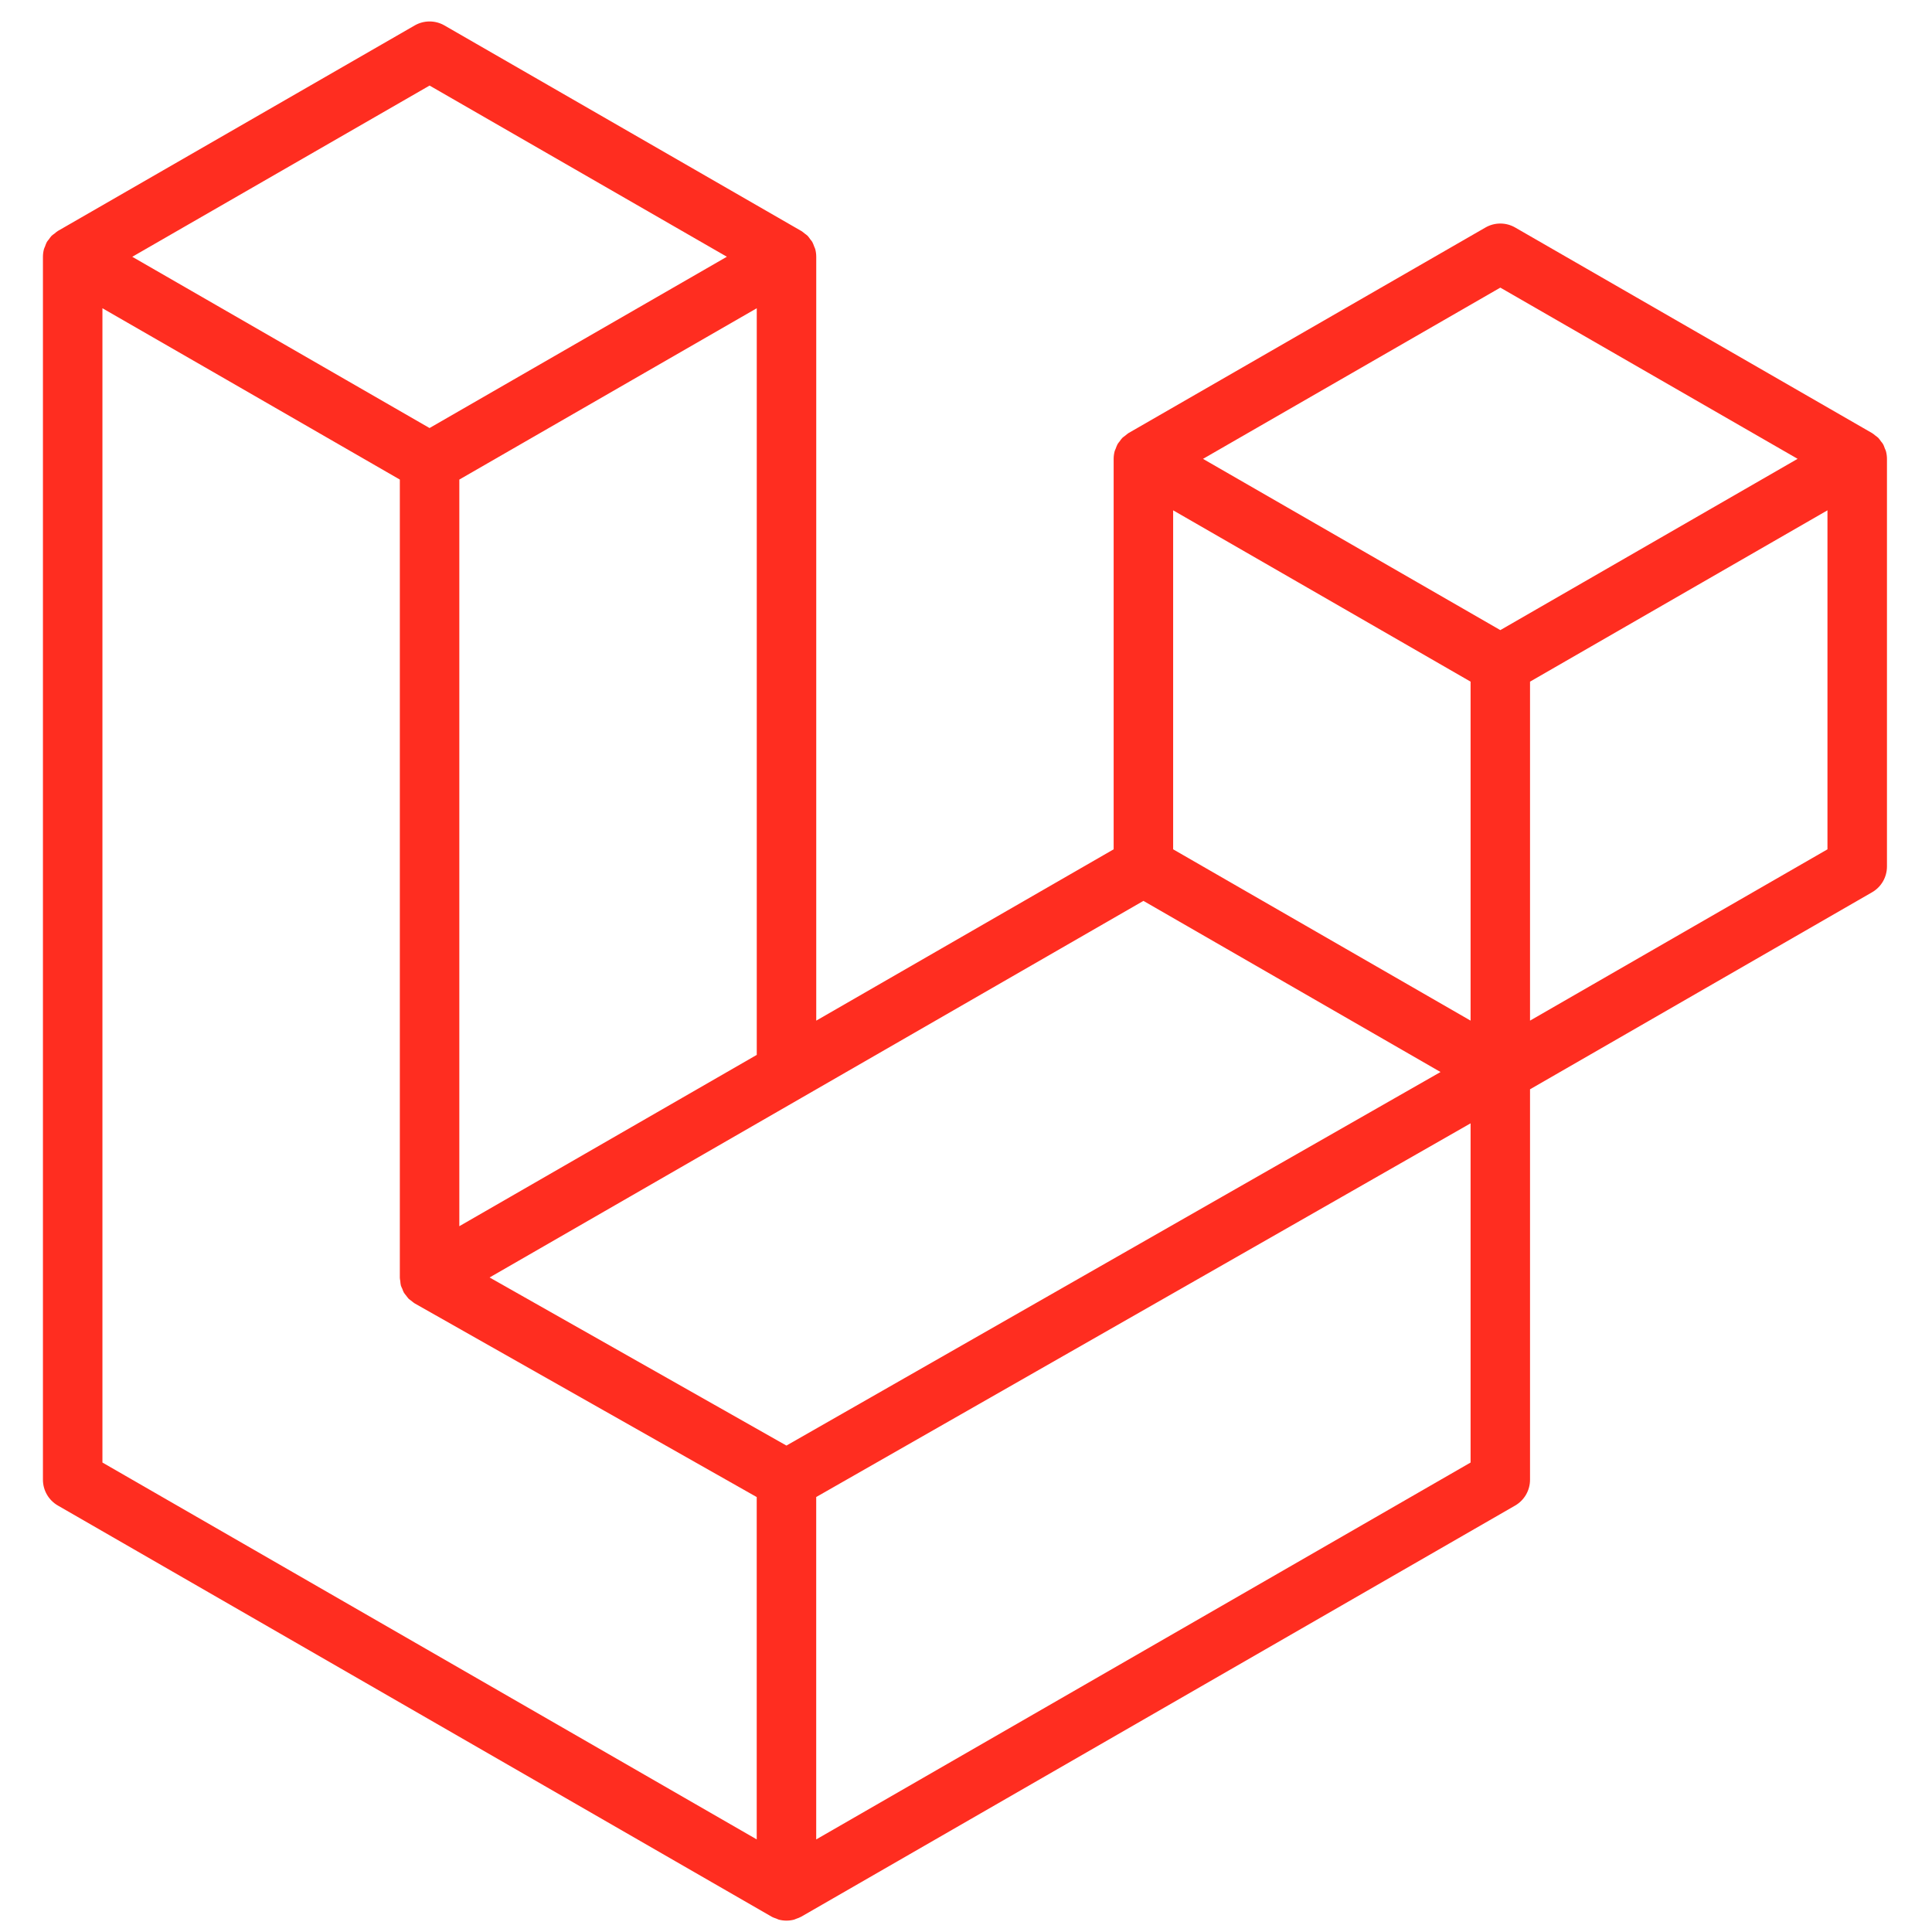
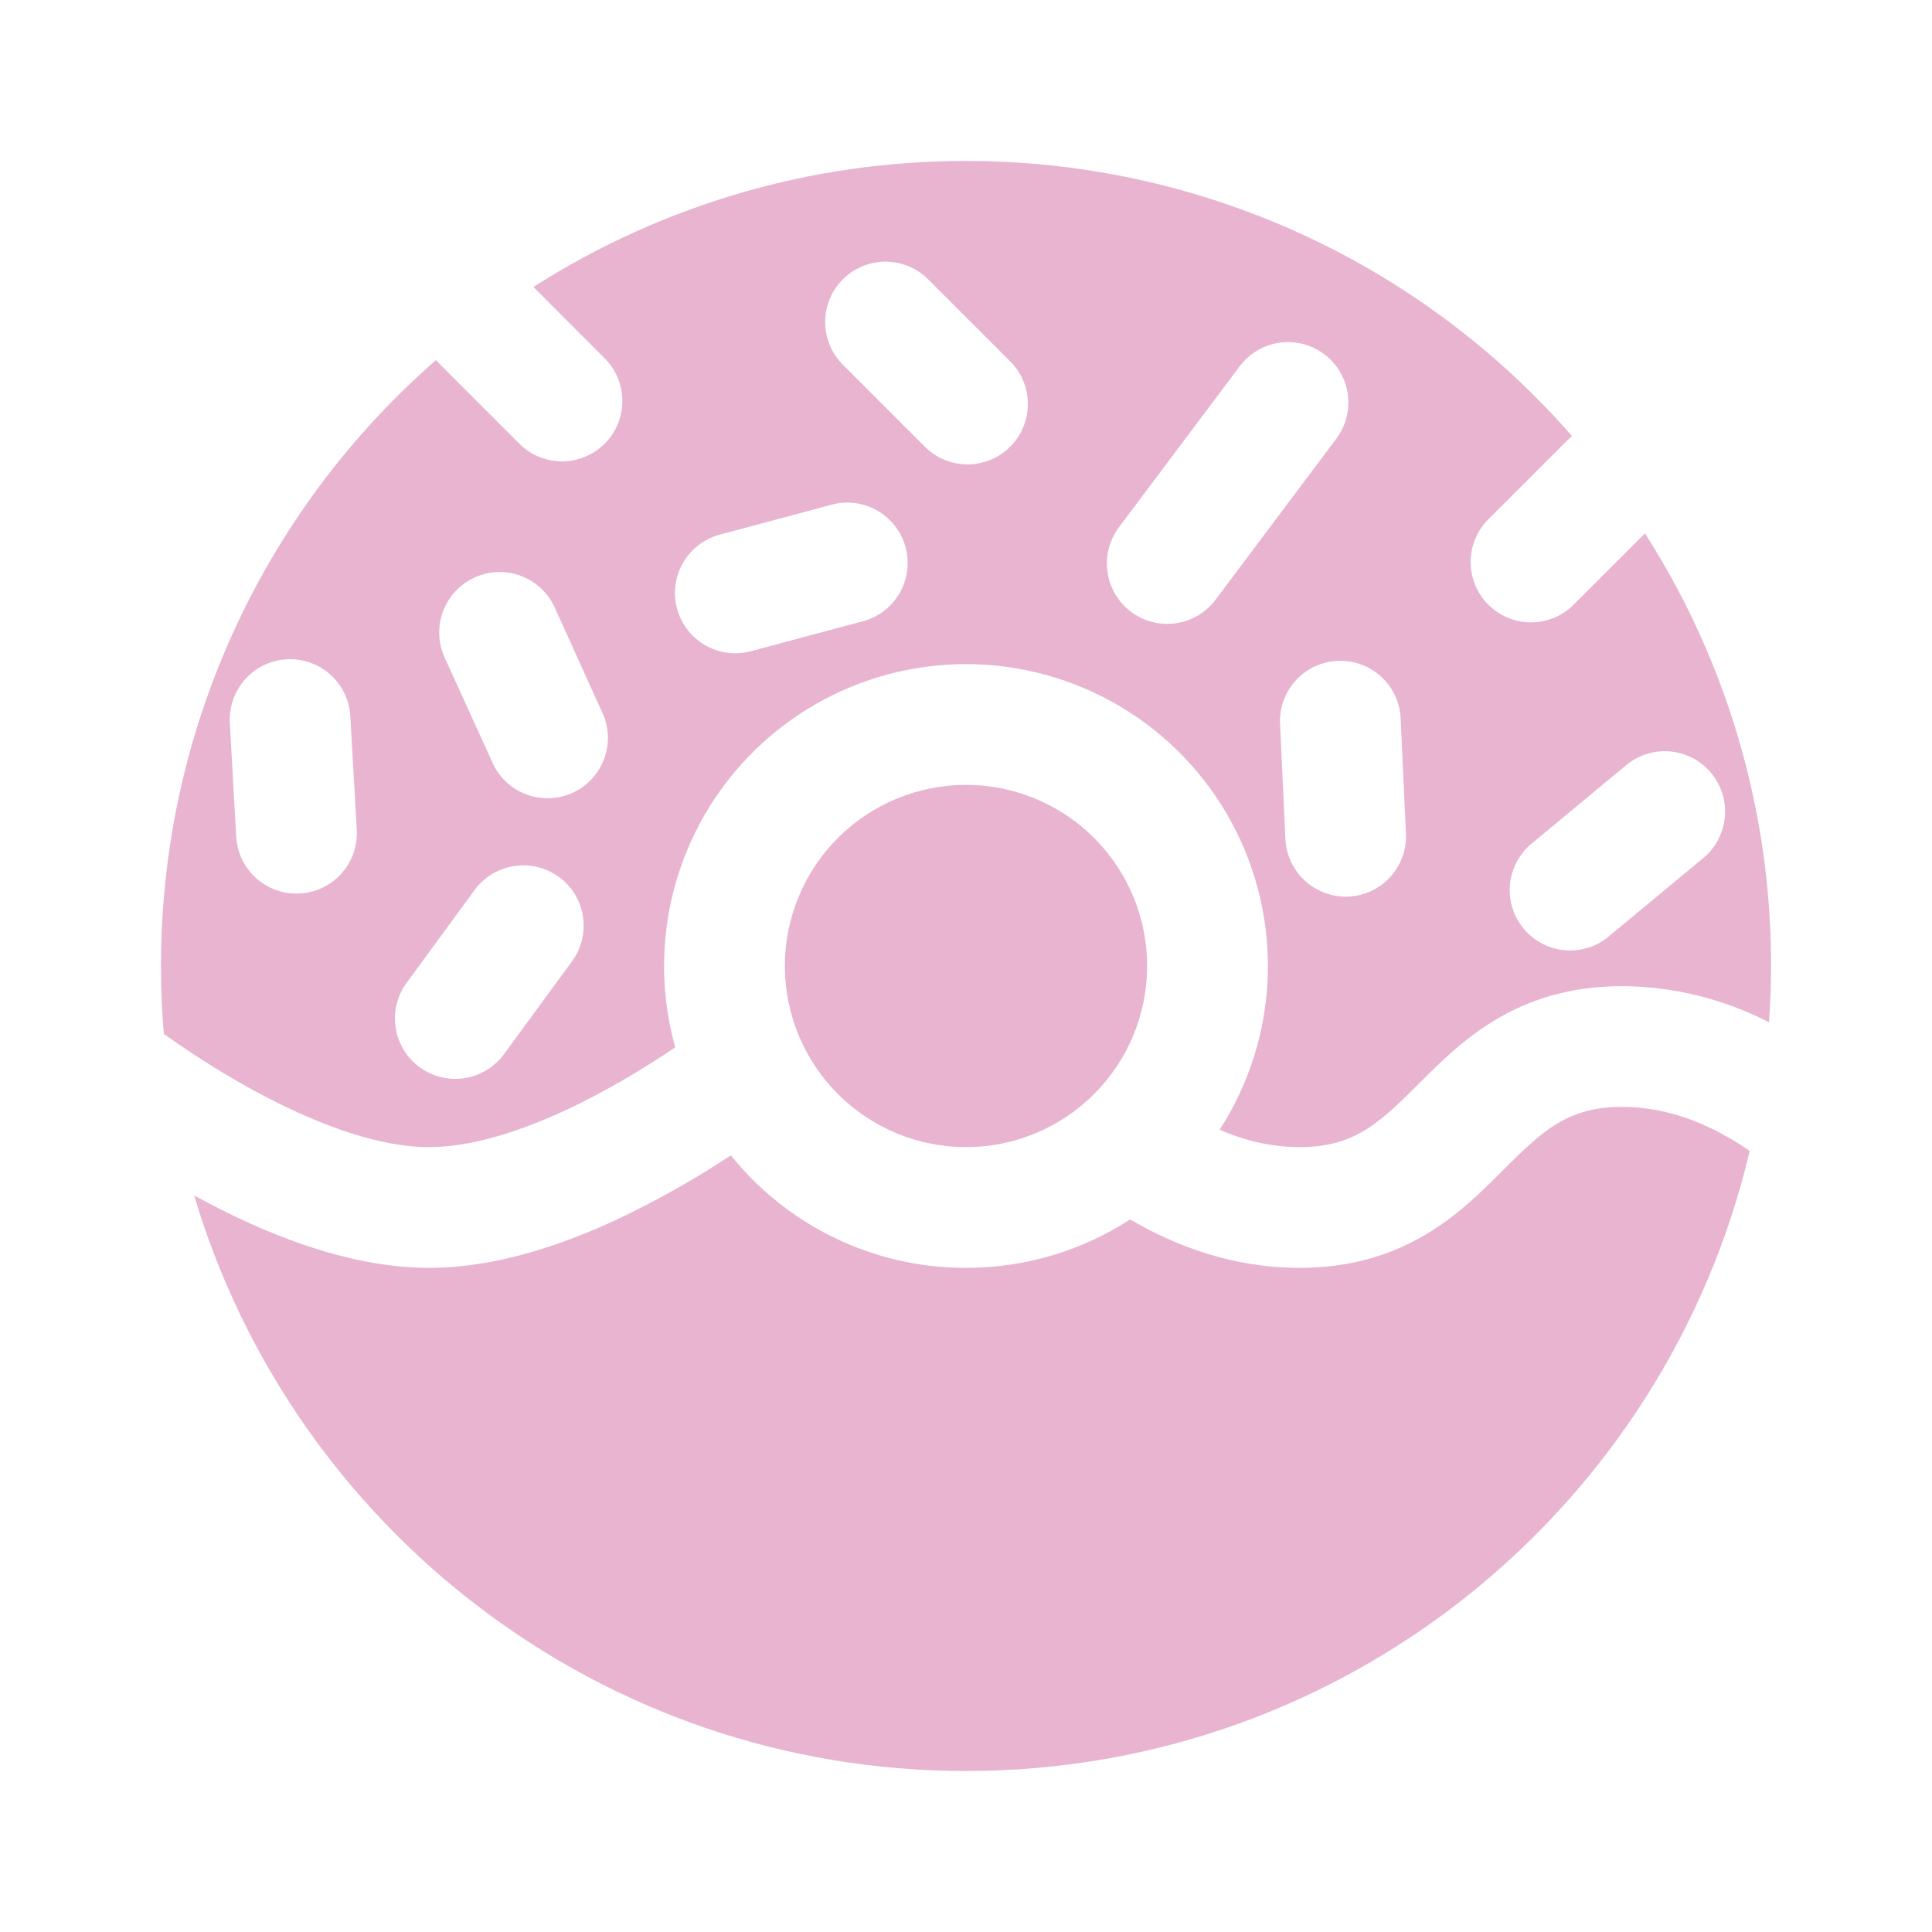
- <svg xmlns="http://www.w3.org/2000/svg" width="166" height="166" viewBox="0 0 166 166" fill="none">
-   <path fill-rule="evenodd" clip-rule="evenodd" d="M162.041 38.759C162.099 38.977 162.129 39.201 162.13 39.426V74.452C162.13 74.902 162.011 75.344 161.786 75.733C161.561 76.122 161.237 76.444 160.847 76.668L131.462 93.594V127.141C131.462 128.054 130.977 128.897 130.186 129.357L68.847 164.683C68.707 164.763 68.554 164.814 68.401 164.868C68.343 164.887 68.289 164.922 68.228 164.938C67.8 165.051 67.349 165.051 66.92 164.938C66.85 164.919 66.786 164.881 66.719 164.855C66.579 164.804 66.432 164.76 66.298 164.683L4.972 129.357C4.583 129.133 4.259 128.81 4.034 128.421C3.808 128.032 3.69 127.591 3.689 127.141L3.689 22.063C3.689 21.834 3.721 21.61 3.779 21.393C3.798 21.32 3.843 21.253 3.868 21.179C3.916 21.045 3.961 20.908 4.031 20.783C4.079 20.7 4.149 20.633 4.206 20.557C4.28 20.454 4.347 20.349 4.433 20.26C4.506 20.186 4.602 20.132 4.685 20.068C4.778 19.992 4.861 19.909 4.966 19.848L35.633 2.185C36.022 1.961 36.462 1.844 36.91 1.844C37.358 1.844 37.798 1.961 38.186 2.185L68.851 19.848H68.857C68.959 19.912 69.045 19.992 69.138 20.065C69.221 20.129 69.313 20.186 69.387 20.257C69.476 20.349 69.54 20.454 69.616 20.557C69.671 20.633 69.744 20.7 69.789 20.783C69.862 20.911 69.904 21.045 69.955 21.179C69.98 21.253 70.025 21.32 70.044 21.396C70.103 21.614 70.133 21.838 70.133 22.063V87.694L95.686 72.974V39.423C95.686 39.2 95.718 38.973 95.775 38.759C95.798 38.683 95.839 38.615 95.865 38.542C95.916 38.408 95.96 38.271 96.031 38.146C96.079 38.063 96.149 37.996 96.203 37.92C96.279 37.818 96.343 37.712 96.433 37.623C96.506 37.549 96.599 37.495 96.681 37.431C96.777 37.355 96.86 37.272 96.962 37.211L127.633 19.548C128.021 19.324 128.461 19.206 128.91 19.206C129.358 19.206 129.798 19.324 130.186 19.548L160.85 37.211C160.959 37.275 161.042 37.355 161.137 37.428C161.217 37.492 161.31 37.549 161.383 37.62C161.473 37.712 161.536 37.818 161.613 37.92C161.67 37.996 161.741 38.063 161.785 38.146C161.859 38.271 161.9 38.408 161.951 38.542C161.98 38.615 162.021 38.683 162.041 38.759ZM157.018 72.974V43.848L146.287 50.028L131.462 58.568V87.694L157.021 72.974H157.018ZM126.354 125.663V96.518L111.771 104.85L70.13 128.626V158.046L126.354 125.663ZM8.801 26.485V125.663L65.018 158.043V128.629L35.649 112L35.64 111.994L35.627 111.988C35.528 111.93 35.445 111.847 35.353 111.777C35.273 111.713 35.18 111.662 35.11 111.592L35.104 111.582C35.021 111.502 34.963 111.403 34.893 111.314C34.829 111.228 34.753 111.154 34.702 111.065L34.699 111.055C34.641 110.96 34.606 110.845 34.565 110.736C34.523 110.64 34.469 110.551 34.443 110.449C34.411 110.328 34.405 110.197 34.392 110.072C34.379 109.976 34.354 109.881 34.354 109.785V109.778V41.205L19.532 32.662L8.801 26.485ZM36.913 7.35L11.364 22.063L36.907 36.777L62.453 22.06L36.907 7.35H36.913ZM50.2 99.174L65.022 90.637V26.485L54.291 32.665L39.466 41.205V105.357L50.2 99.174ZM128.91 24.713L103.363 39.426L128.91 54.14L154.453 39.423L128.91 24.713ZM126.354 58.568L111.529 50.028L100.798 43.848V72.974L115.619 81.511L126.354 87.694V58.568ZM67.571 124.205L105.042 102.803L123.772 92.109L98.245 77.405L68.854 94.334L42.066 109.762L67.571 124.205Z" fill="#FF2D20" />
+ <svg xmlns="http://www.w3.org/2000/svg" width="90" height="90" viewBox="0 0 48 48" fill="none">
+   <path d="M37.354 29.062C38.34 28.078 38.958 27.5 40.306 27.5C41.494 27.5 42.574 27.974 43.47 28.594C41.394 37.426 33.464 44 24 44C14.936 44 7.28 37.97 4.824 29.7C6.474 30.608 8.602 31.5 10.664 31.5C12.29 31.5 13.934 30.946 15.314 30.304C16.299 29.839 17.249 29.305 18.158 28.704C18.86 29.578 19.75 30.283 20.761 30.767C21.772 31.251 22.879 31.502 24 31.5C25.504 31.5 26.904 31.058 28.078 30.296C29.226 30.97 30.648 31.5 32.286 31.5C34.912 31.5 36.298 30.118 37.312 29.104L37.354 29.062Z" fill="#E8B4D0" />
+   <path d="M19.5 24C19.5 22.806 19.974 21.662 20.818 20.818C21.662 19.974 22.806 19.5 24 19.5C25.194 19.5 26.338 19.974 27.182 20.818C28.026 21.662 28.5 22.806 28.5 24C28.5 25.194 28.026 26.338 27.182 27.182C26.338 28.026 25.194 28.5 24 28.5C22.806 28.5 21.662 28.026 20.818 27.182C19.974 26.338 19.5 25.194 19.5 24Z" fill="#E8B4D0" />
+   <path fill-rule="evenodd" clip-rule="evenodd" d="M24 16.5C22.843 16.5 21.701 16.767 20.664 17.282C19.627 17.797 18.724 18.544 18.024 19.466C17.325 20.388 16.848 21.46 16.631 22.597C16.415 23.734 16.464 24.905 16.776 26.02C16.018 26.532 15.066 27.112 14.05 27.584C12.842 28.144 11.662 28.5 10.664 28.5C9.144 28.5 7.276 27.686 5.638 26.712C5.038 26.354 4.502 25.996 4.07 25.688C4.023 25.131 4 24.568 4 24C3.997 21.148 4.606 18.328 5.785 15.731C6.964 13.134 8.685 10.82 10.834 8.944C10.866 8.984 10.901 9.023 10.94 9.06L12.94 11.06C13.224 11.325 13.601 11.469 13.989 11.462C14.378 11.456 14.748 11.298 15.023 11.023C15.298 10.748 15.456 10.378 15.462 9.989C15.469 9.6 15.325 9.224 15.06 8.94L13.252 7.13C16.461 5.08 20.192 3.993 24 4C26.852 3.997 29.672 4.606 32.269 5.785C34.866 6.964 37.18 8.685 39.056 10.834L38.94 10.94L36.94 12.94C36.675 13.224 36.531 13.6 36.538 13.989C36.544 14.378 36.702 14.748 36.977 15.023C37.252 15.298 37.622 15.456 38.011 15.462C38.4 15.469 38.776 15.325 39.06 15.06L40.87 13.252C43.178 16.863 44.258 21.123 43.95 25.398C42.823 24.817 41.574 24.509 40.306 24.5C37.678 24.5 36.294 25.882 35.278 26.896L35.236 26.938C34.25 27.922 33.632 28.5 32.286 28.5C31.586 28.5 30.92 28.336 30.302 28.068C31.033 26.935 31.446 25.627 31.496 24.279C31.546 22.932 31.232 21.596 30.587 20.412C29.942 19.228 28.99 18.24 27.831 17.552C26.672 16.863 25.348 16.5 24 16.5ZM32.9 8.8C33.058 8.918 33.19 9.066 33.291 9.236C33.391 9.405 33.457 9.593 33.485 9.788C33.513 9.983 33.502 10.181 33.453 10.372C33.404 10.563 33.318 10.742 33.2 10.9L30.2 14.9C30.082 15.058 29.934 15.19 29.764 15.291C29.595 15.391 29.407 15.457 29.212 15.485C29.017 15.513 28.819 15.502 28.628 15.453C28.437 15.404 28.258 15.318 28.1 15.2C27.942 15.082 27.81 14.934 27.709 14.764C27.609 14.595 27.543 14.407 27.515 14.212C27.487 14.017 27.498 13.819 27.547 13.628C27.596 13.437 27.682 13.258 27.8 13.1L30.8 9.1C31.039 8.782 31.394 8.571 31.788 8.515C32.182 8.459 32.582 8.561 32.9 8.8ZM20.94 6.94C20.659 7.221 20.501 7.603 20.501 8C20.501 8.398 20.659 8.779 20.94 9.06L22.94 11.06C23.077 11.207 23.243 11.326 23.427 11.408C23.611 11.489 23.81 11.534 24.011 11.537C24.212 11.541 24.412 11.504 24.599 11.428C24.786 11.353 24.956 11.241 25.098 11.098C25.241 10.956 25.353 10.786 25.428 10.599C25.504 10.412 25.541 10.212 25.537 10.011C25.534 9.81 25.49 9.611 25.408 9.427C25.326 9.243 25.207 9.077 25.06 8.94L23.06 6.94C22.779 6.659 22.398 6.501 22 6.501C21.602 6.501 21.221 6.659 20.94 6.94ZM16.82 15.12C16.923 15.504 17.174 15.831 17.519 16.03C17.863 16.229 18.272 16.283 18.656 16.18L21.388 15.448C21.584 15.403 21.769 15.318 21.932 15.2C22.095 15.082 22.233 14.932 22.336 14.759C22.44 14.586 22.508 14.395 22.536 14.195C22.564 13.996 22.552 13.793 22.5 13.598C22.447 13.404 22.357 13.222 22.233 13.063C22.109 12.904 21.954 12.772 21.778 12.675C21.602 12.577 21.408 12.516 21.207 12.495C21.007 12.474 20.805 12.493 20.612 12.552L17.88 13.284C17.496 13.387 17.169 13.638 16.97 13.983C16.771 14.327 16.717 14.736 16.82 15.12ZM33.504 22.276C33.901 22.257 34.274 22.081 34.541 21.787C34.809 21.493 34.949 21.105 34.93 20.708L34.8 17.88C34.795 17.68 34.75 17.484 34.668 17.301C34.586 17.119 34.469 16.955 34.323 16.819C34.176 16.683 34.005 16.577 33.817 16.509C33.629 16.44 33.43 16.409 33.23 16.419C33.031 16.428 32.835 16.477 32.655 16.563C32.475 16.649 32.313 16.77 32.18 16.919C32.047 17.068 31.946 17.243 31.881 17.432C31.817 17.621 31.79 17.821 31.804 18.02L31.936 20.846C31.955 21.243 32.13 21.617 32.424 21.885C32.718 22.152 33.107 22.294 33.504 22.276ZM37.884 23.106C38.147 23.404 38.517 23.586 38.914 23.611C39.311 23.636 39.702 23.503 40 23.24L42.346 21.294C42.495 21.164 42.617 21.006 42.704 20.829C42.792 20.652 42.844 20.459 42.857 20.262C42.87 20.065 42.844 19.868 42.78 19.681C42.716 19.494 42.616 19.321 42.486 19.173C42.355 19.024 42.197 18.903 42.02 18.817C41.842 18.73 41.649 18.679 41.452 18.666C41.255 18.654 41.057 18.681 40.871 18.746C40.684 18.81 40.512 18.911 40.364 19.042L38.018 20.988C37.87 21.118 37.749 21.276 37.662 21.453C37.575 21.63 37.524 21.822 37.511 22.019C37.498 22.215 37.525 22.413 37.588 22.599C37.652 22.786 37.754 22.958 37.884 23.106ZM11.792 14.348C11.613 14.429 11.451 14.545 11.316 14.689C11.182 14.833 11.077 15.002 11.008 15.187C10.938 15.371 10.906 15.567 10.913 15.764C10.919 15.961 10.965 16.155 11.046 16.334L12.218 18.908C12.295 19.094 12.409 19.262 12.552 19.403C12.696 19.544 12.866 19.654 13.053 19.728C13.24 19.802 13.44 19.837 13.642 19.832C13.842 19.827 14.04 19.781 14.223 19.698C14.407 19.615 14.571 19.496 14.707 19.348C14.843 19.2 14.948 19.026 15.016 18.837C15.084 18.647 15.112 18.446 15.101 18.245C15.089 18.045 15.037 17.848 14.948 17.668L13.78 15.09C13.615 14.728 13.313 14.446 12.941 14.307C12.569 14.167 12.156 14.181 11.794 14.346M13.886 21.786C14.045 21.902 14.18 22.049 14.283 22.218C14.386 22.386 14.454 22.574 14.484 22.769C14.514 22.964 14.505 23.163 14.458 23.355C14.411 23.546 14.327 23.727 14.21 23.886L12.54 26.166C12.425 26.329 12.279 26.468 12.11 26.574C11.941 26.68 11.753 26.752 11.556 26.784C11.359 26.817 11.158 26.81 10.964 26.763C10.77 26.717 10.587 26.632 10.426 26.515C10.265 26.397 10.129 26.248 10.027 26.077C9.924 25.906 9.856 25.716 9.828 25.518C9.799 25.321 9.81 25.12 9.861 24.927C9.911 24.734 9.999 24.553 10.12 24.394L11.79 22.114C12.025 21.793 12.377 21.578 12.771 21.517C13.164 21.456 13.565 21.553 13.886 21.788M7.126 16.38C6.929 16.391 6.737 16.44 6.559 16.525C6.381 16.611 6.222 16.73 6.091 16.877C5.959 17.023 5.858 17.195 5.793 17.381C5.727 17.566 5.699 17.763 5.71 17.96L5.868 20.784C5.89 21.181 6.069 21.554 6.365 21.819C6.662 22.084 7.052 22.221 7.449 22.199C7.846 22.177 8.219 21.998 8.484 21.702C8.749 21.405 8.886 21.015 8.864 20.618L8.704 17.794C8.682 17.397 8.503 17.025 8.207 16.76C7.91 16.495 7.523 16.358 7.126 16.38Z" fill="#E8B4D0" />
</svg>
